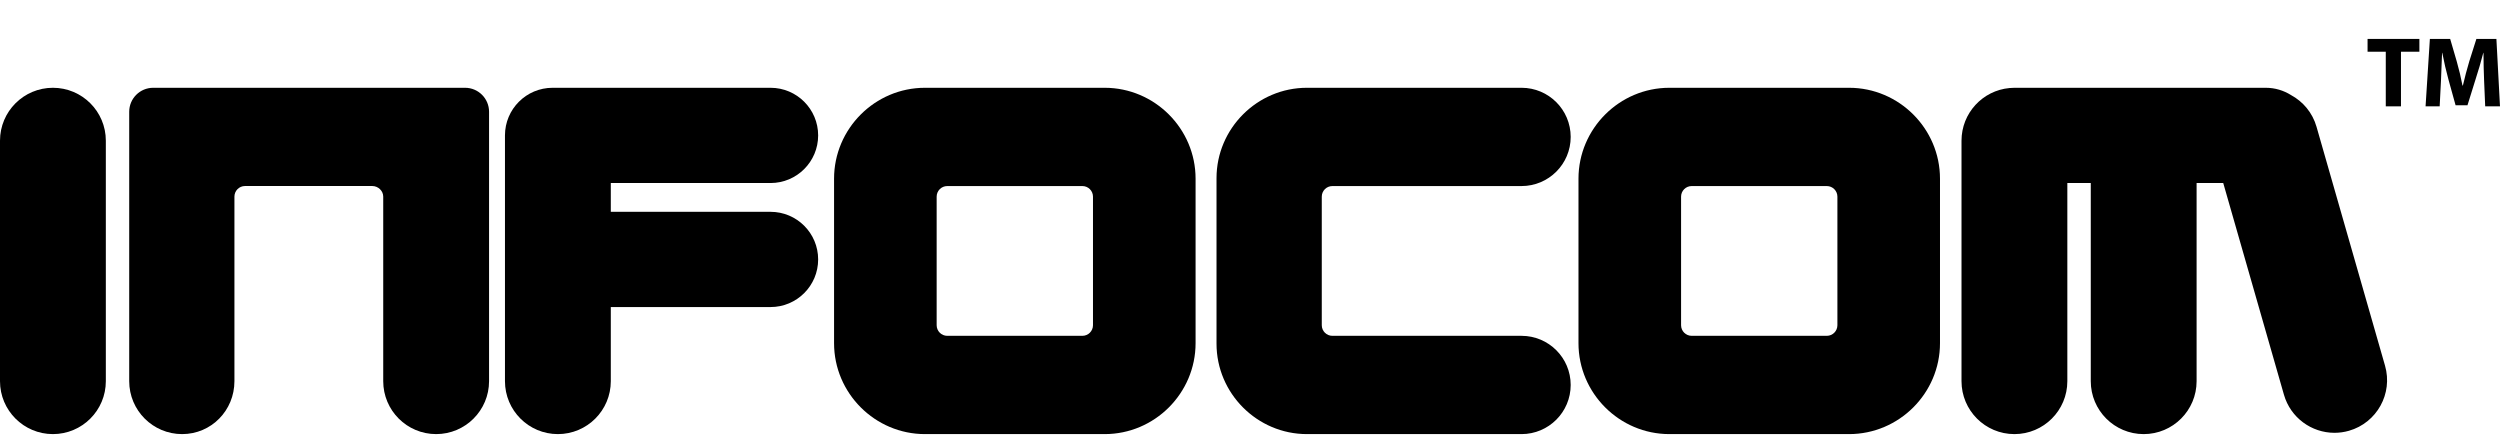
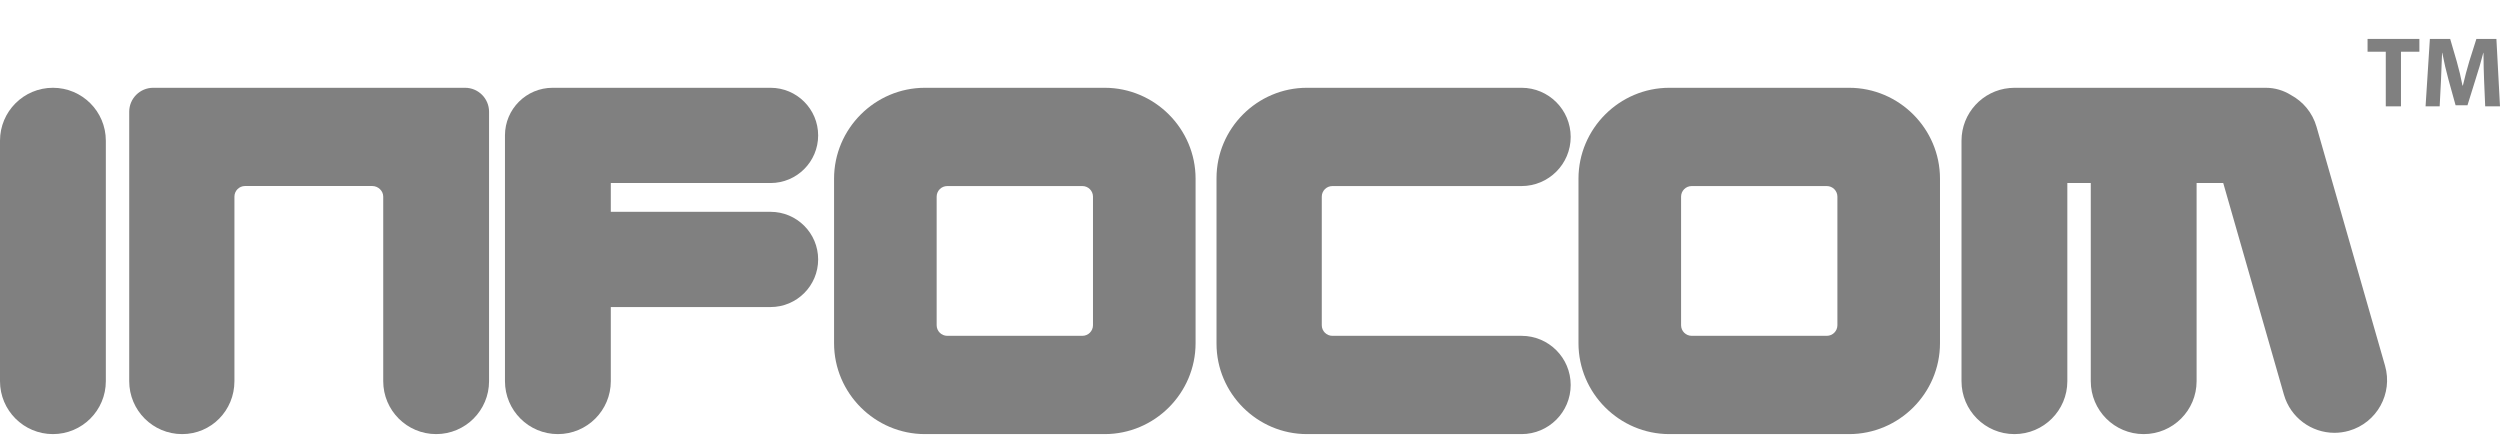
<svg xmlns="http://www.w3.org/2000/svg" version="1.1" id="Ebene_1" x="0px" y="0px" width="566.929px" height="98.441px" viewBox="0 0 566.929 98.441" enable-background="new 0 0 566.929 98.441" xml:space="preserve">
-   <g id="Ebene_1_1_">
-     <g>
-       <path d="M12,98.442c-6.627,0-12-5.373-12-12V31.906c0-6.628,5.373-12,12-12s12,5.371,12,12v54.535    C24,93.069,18.627,98.442,12,98.442z" />
+   <defs id="defs28" />
+   <g id="Ebene_1_1_" style="fill:#808080">
+     <g id="g4" style="fill:#808080">
+       <path d="m 12,98.442 c -6.627,0 -12,-5.373 -12,-12 V 31.906 c 0,-6.628 5.373,-12 12,-12 6.627,0 12,5.371 12,12 v 54.535 c 0,6.628 -5.373,12.001 -12,12.001 z" id="path2" style="fill:#808080" />
    </g>
-     <path d="M174.735,48.034h-36.223v-6.528h36.223c5.964,0,10.799-4.835,10.799-10.799c0-5.965-4.835-10.8-10.799-10.8h-49.423   c-5.965,0-10.8,4.835-10.8,10.8c0,0.203,0,55.735,0,55.735c0,6.627,5.373,12,12,12c6.627,0,12-5.373,12-12v-16.81h36.223   c5.964,0,10.799-4.835,10.799-10.8C185.535,52.869,180.7,48.034,174.735,48.034z" />
-     <path d="M540.859,82.934l-15.535-54.178c-0.918-3.207-3.068-5.724-5.787-7.196c-1.66-1.041-3.619-1.652-5.723-1.652h-57   c-0.373,0-0.742,0.019-1.105,0.056c-6.107,0.558-10.895,5.688-10.895,11.944v54.535c0,6.627,5.371,12,12,12c6.627,0,12-5.373,12-12   V41.506h5.314v44.937c0,6.627,5.373,12,12,12c6.625,0,11.998-5.373,11.998-12V41.506h6.041l13.766,48.002   c1.5,5.233,6.271,8.642,11.457,8.642c1.088,0,2.193-0.149,3.293-0.465C539.013,95.868,542.675,89.265,540.859,82.934z" />
-     <path d="M250.508,19.907h-40.751c-11.338,0-20.615,9.276-20.615,20.614v37.306c0,11.338,9.277,20.614,20.615,20.614h40.751   c11.339,0,20.615-9.276,20.615-20.614V40.522C271.123,29.184,261.847,19.907,250.508,19.907z M247.858,73.755   c0,1.32-1.08,2.4-2.4,2.4h-30.652c-1.32,0-2.4-1.08-2.4-2.4V44.593c0-1.32,1.08-2.4,2.4-2.4h30.652c1.32,0,2.4,1.08,2.4,2.4V73.755   z" />
-     <path d="M419.321,19.907H378.57c-11.337,0-20.615,9.276-20.615,20.614v37.306c0,11.338,9.278,20.614,20.615,20.614h40.751   c11.339,0,20.614-9.276,20.614-20.614V40.522C439.935,29.184,430.66,19.907,419.321,19.907z M416.671,73.755   c0,1.32-1.08,2.4-2.399,2.4h-30.651c-1.32,0-2.4-1.08-2.4-2.4V44.593c0-1.32,1.08-2.4,2.4-2.4h30.651c1.319,0,2.399,1.08,2.399,2.4   V73.755z" />
-     <path d="M105.464,19.907H34.742c-3.005,0-5.441,2.436-5.441,5.44v61.095c0,6.627,5.373,12,12,12c6.627,0,11.861-5.373,11.861-12   V44.583c0-1.32,1.08-2.4,2.4-2.4h28.855c1.32,0,2.488,1.08,2.488,2.4v41.858c0,6.627,5.373,12,12,12c6.627,0,12-5.373,12-12V40.986   V25.348C110.905,22.343,108.469,19.907,105.464,19.907z" />
-     <path d="M345.042,76.156h-42.9c-1.32,0-2.4-1.08-2.4-2.4V44.593c0-1.32,1.08-2.4,2.4-2.4h42.9c6.153,0,11.145-4.988,11.145-11.143   s-4.99-11.144-11.145-11.144h-15.545h-30.553h-2.566c-11.279,0-20.507,9.228-20.507,20.507v37.521   c0,11.278,9.228,20.507,20.507,20.507h2.566h30.553h15.545c6.153,0,11.145-4.988,11.145-11.144S351.196,76.156,345.042,76.156z" />
-     <g>
-       <path d="M541.027,11.729h-4.131V8.826h11.752v2.903h-4.176v12.387h-3.445V11.729z" />
-       <path d="M563.324,18.263c-0.07-1.838-0.139-4.038-0.139-6.285h-0.045c-0.5,1.951-1.135,4.129-1.725,5.921l-1.859,5.967h-2.701    l-1.633-5.898c-0.5-1.814-0.998-3.97-1.385-5.989h-0.045c-0.066,2.065-0.158,4.424-0.248,6.33l-0.297,5.809h-3.197l0.977-15.29    h4.604l1.496,5.127c0.5,1.747,0.955,3.651,1.295,5.444h0.09c0.408-1.77,0.932-3.766,1.451-5.489l1.611-5.082h4.539l0.814,15.29    h-3.355L563.324,18.263z" />
+     <path d="m 174.735,48.034 h -36.223 v -6.528 h 36.223 c 5.964,0 10.799,-4.835 10.799,-10.799 0,-5.965 -4.835,-10.8 -10.799,-10.8 h -49.423 c -5.965,0 -10.8,4.835 -10.8,10.8 0,0.203 0,55.735 0,55.735 0,6.627 5.373,12 12,12 6.627,0 12,-5.373 12,-12 v -16.81 h 36.223 c 5.964,0 10.799,-4.835 10.799,-10.8 0.001,-5.963 -4.834,-10.798 -10.799,-10.798 z" id="path6" style="fill:#808080" />
+     <path d="M 540.859,82.934 525.324,28.756 c -0.918,-3.207 -3.068,-5.724 -5.787,-7.196 -1.66,-1.041 -3.619,-1.652 -5.723,-1.652 h -57 c -0.373,0 -0.742,0.019 -1.105,0.056 -6.107,0.558 -10.895,5.688 -10.895,11.944 v 54.535 c 0,6.627 5.371,12 12,12 6.627,0 12,-5.373 12,-12 V 41.506 h 5.314 v 44.937 c 0,6.627 5.373,12 12,12 6.625,0 11.998,-5.373 11.998,-12 V 41.506 h 6.041 l 13.766,48.002 c 1.5,5.233 6.271,8.642 11.457,8.642 1.088,0 2.193,-0.149 3.293,-0.465 6.33,-1.817 9.992,-8.42 8.176,-14.751 z" id="path8" style="fill:#808080" />
+     <path d="m 250.508,19.907 h -40.751 c -11.338,0 -20.615,9.276 -20.615,20.614 v 37.306 c 0,11.338 9.277,20.614 20.615,20.614 h 40.751 c 11.339,0 20.615,-9.276 20.615,-20.614 V 40.522 c 0,-11.338 -9.276,-20.615 -20.615,-20.615 z m -2.65,53.848 c 0,1.32 -1.08,2.4 -2.4,2.4 h -30.652 c -1.32,0 -2.4,-1.08 -2.4,-2.4 V 44.593 c 0,-1.32 1.08,-2.4 2.4,-2.4 h 30.652 c 1.32,0 2.4,1.08 2.4,2.4 z" id="path10" style="fill:#808080" />
+     <path d="M 419.321,19.907 H 378.57 c -11.337,0 -20.615,9.276 -20.615,20.614 v 37.306 c 0,11.338 9.278,20.614 20.615,20.614 h 40.751 c 11.339,0 20.614,-9.276 20.614,-20.614 V 40.522 c 0,-11.338 -9.275,-20.615 -20.614,-20.615 z m -2.65,53.848 c 0,1.32 -1.08,2.4 -2.399,2.4 h -30.651 c -1.32,0 -2.4,-1.08 -2.4,-2.4 V 44.593 c 0,-1.32 1.08,-2.4 2.4,-2.4 h 30.651 c 1.319,0 2.399,1.08 2.399,2.4 z" id="path12" style="fill:#808080" />
+     <path d="M 105.464,19.907 H 34.742 c -3.005,0 -5.441,2.436 -5.441,5.44 v 61.095 c 0,6.627 5.373,12 12,12 6.627,0 11.861,-5.373 11.861,-12 V 44.583 c 0,-1.32 1.08,-2.4 2.4,-2.4 h 28.855 c 1.32,0 2.488,1.08 2.488,2.4 v 41.858 c 0,6.627 5.373,12 12,12 6.627,0 12,-5.373 12,-12 V 40.986 25.348 c 0,-3.005 -2.436,-5.441 -5.441,-5.441 z" id="path14" style="fill:#808080" />
+     <path d="m 345.042,76.156 h -42.9 c -1.32,0 -2.4,-1.08 -2.4,-2.4 V 44.593 c 0,-1.32 1.08,-2.4 2.4,-2.4 h 42.9 c 6.153,0 11.145,-4.988 11.145,-11.143 0,-6.155 -4.99,-11.144 -11.145,-11.144 h -15.545 -30.553 -2.566 c -11.279,0 -20.507,9.228 -20.507,20.507 v 37.521 c 0,11.278 9.228,20.507 20.507,20.507 h 2.566 30.553 15.545 c 6.153,0 11.145,-4.988 11.145,-11.144 0,-6.156 -4.991,-11.141 -11.145,-11.141 z" id="path16" style="fill:#808080" />
+     <g id="g22" style="fill:#808080">
+       <path d="m 541.027,11.729 h -4.131 V 8.826 h 11.752 v 2.903 h -4.176 v 12.387 h -3.445 z" id="path18" style="fill:#808080" />
+       <path d="m 563.324,18.263 c -0.07,-1.838 -0.139,-4.038 -0.139,-6.285 h -0.045 c -0.5,1.951 -1.135,4.129 -1.725,5.921 l -1.859,5.967 h -2.701 l -1.633,-5.898 c -0.5,-1.814 -0.998,-3.97 -1.385,-5.989 h -0.045 c -0.066,2.065 -0.158,4.424 -0.248,6.33 l -0.297,5.809 h -3.197 l 0.977,-15.29 h 4.604 l 1.496,5.127 c 0.5,1.747 0.955,3.651 1.295,5.444 h 0.09 c 0.408,-1.77 0.932,-3.766 1.451,-5.489 l 1.611,-5.082 h 4.539 l 0.814,15.29 h -3.355 z" id="path20" style="fill:#808080" />
    </g>
  </g>
</svg>
